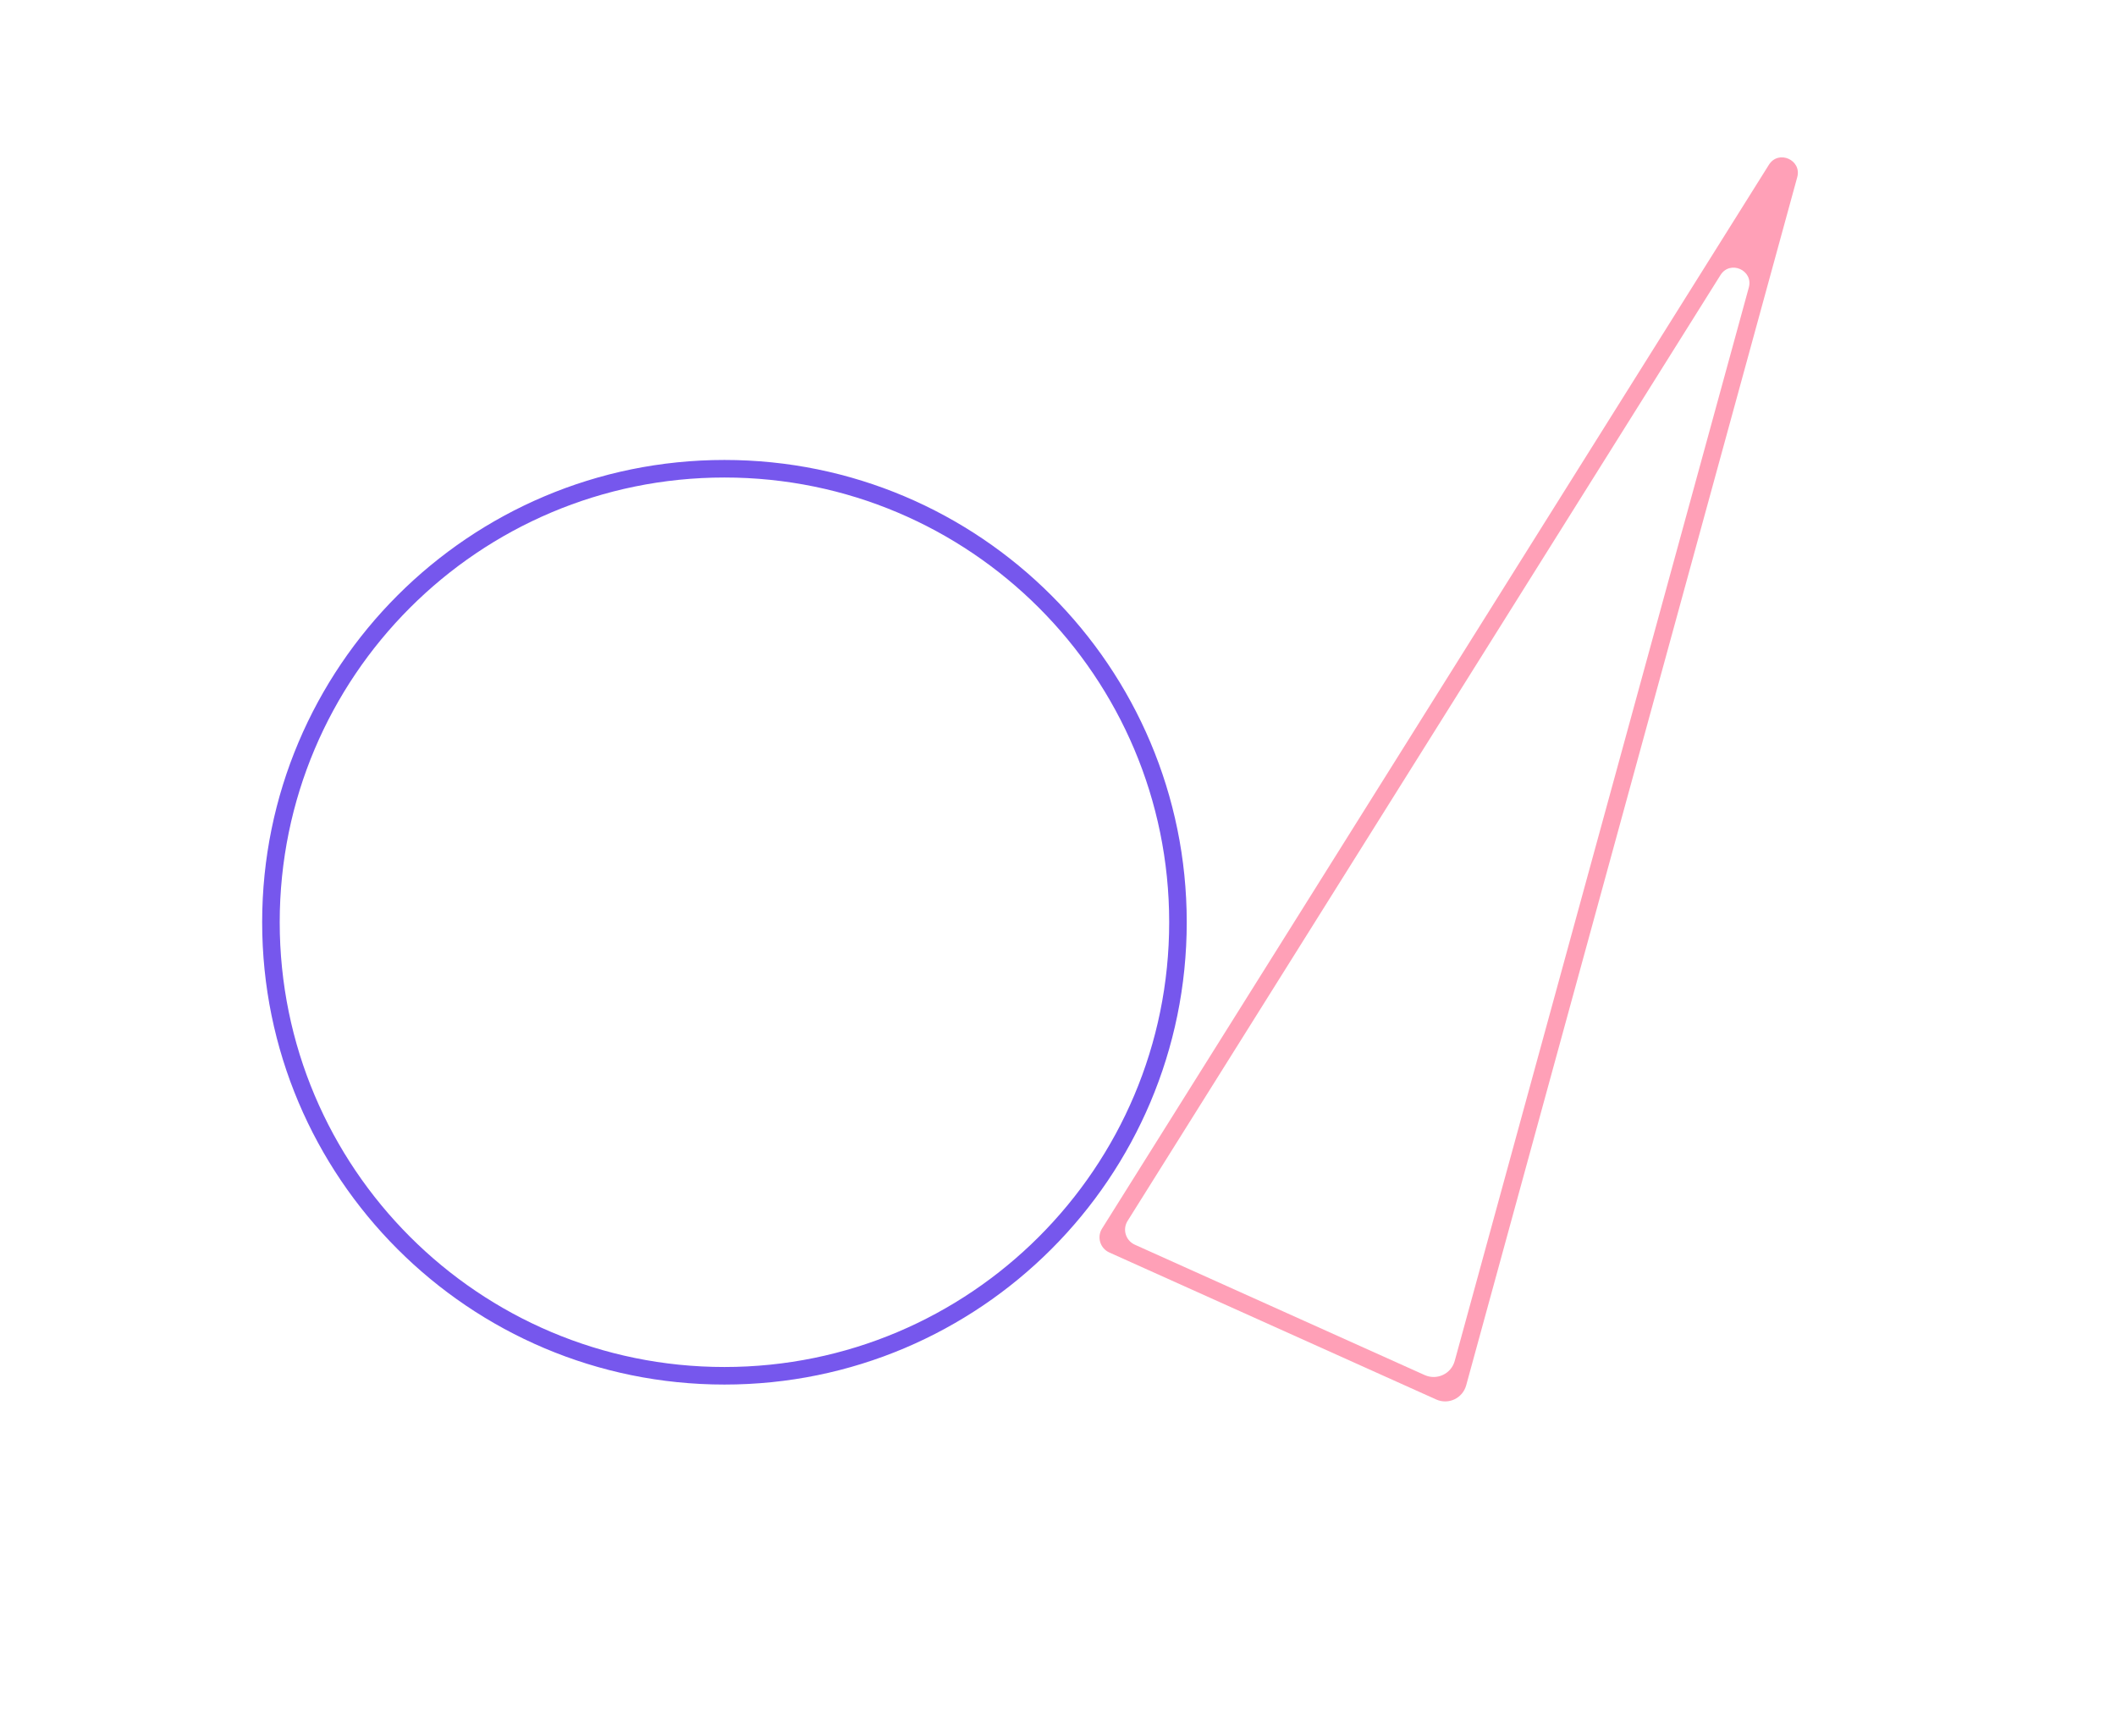
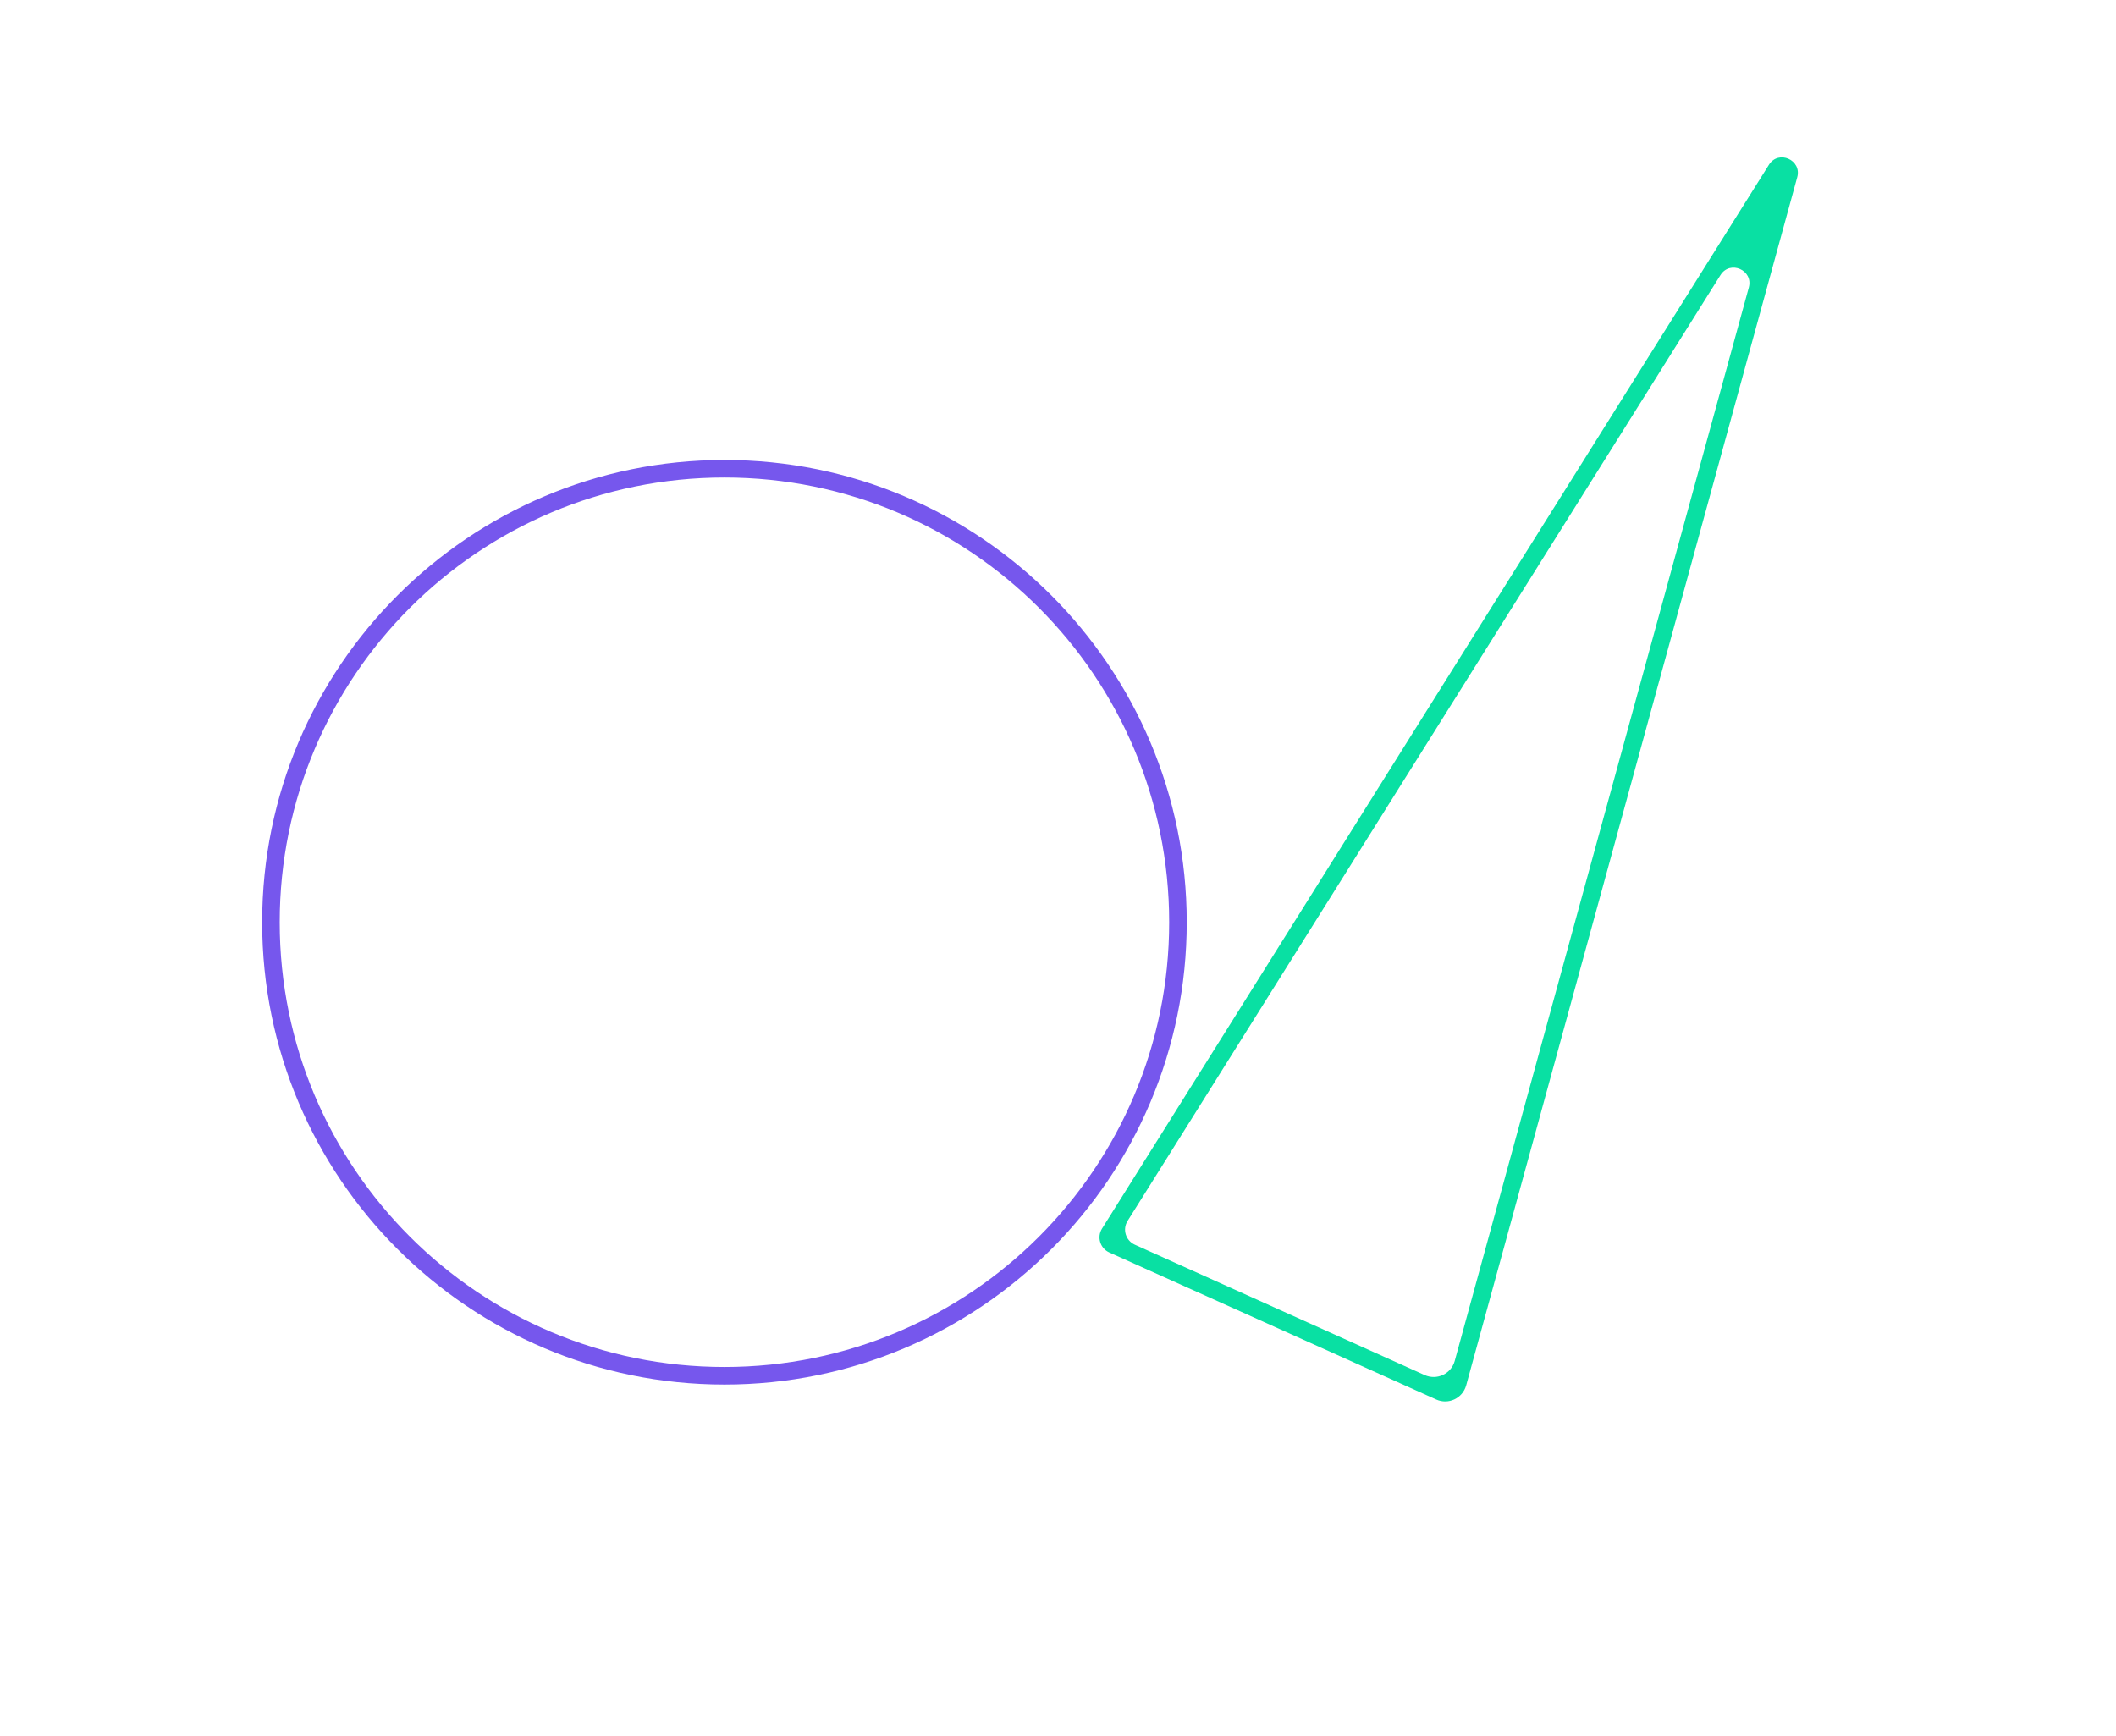
<svg xmlns="http://www.w3.org/2000/svg" width="1808" height="1483" viewBox="0 0 1808 1483" fill="none">
-   <path d="M1227.15 1195.75L947.815 1070.14C940.016 1066.58 937.059 1057.03 941.612 1049.76L1511.41 140.81C1519.6 127.702 1539.74 136.644 1535.63 151.422L1252.75 1183.74C1249.66 1194.75 1237.62 1200.47 1227.15 1195.75ZM969.625 1063.49L1217.35 1174.91C1227.79 1179.54 1239.87 1173.91 1242.95 1162.91L1494.25 245.674C1498.33 230.801 1478.22 221.953 1470.03 235.062L963.517 1043.08C958.869 1050.38 961.826 1059.94 969.625 1063.49Z" fill="#FFA0B7" />
+   <path d="M1227.15 1195.75L947.815 1070.14C940.016 1066.58 937.059 1057.03 941.612 1049.76L1511.41 140.81C1519.6 127.702 1539.74 136.644 1535.63 151.422L1252.75 1183.74C1249.66 1194.75 1237.62 1200.47 1227.15 1195.75ZM969.625 1063.49L1217.35 1174.91C1227.79 1179.54 1239.87 1173.91 1242.95 1162.91L1494.25 245.674C1498.33 230.801 1478.22 221.953 1470.03 235.062L963.517 1043.08C958.869 1050.38 961.826 1059.94 969.625 1063.49Z" fill="#09E0A3" />
  <circle cx="619" cy="788" r="387.5" stroke="#7657ED" stroke-width="15" />
</svg>
